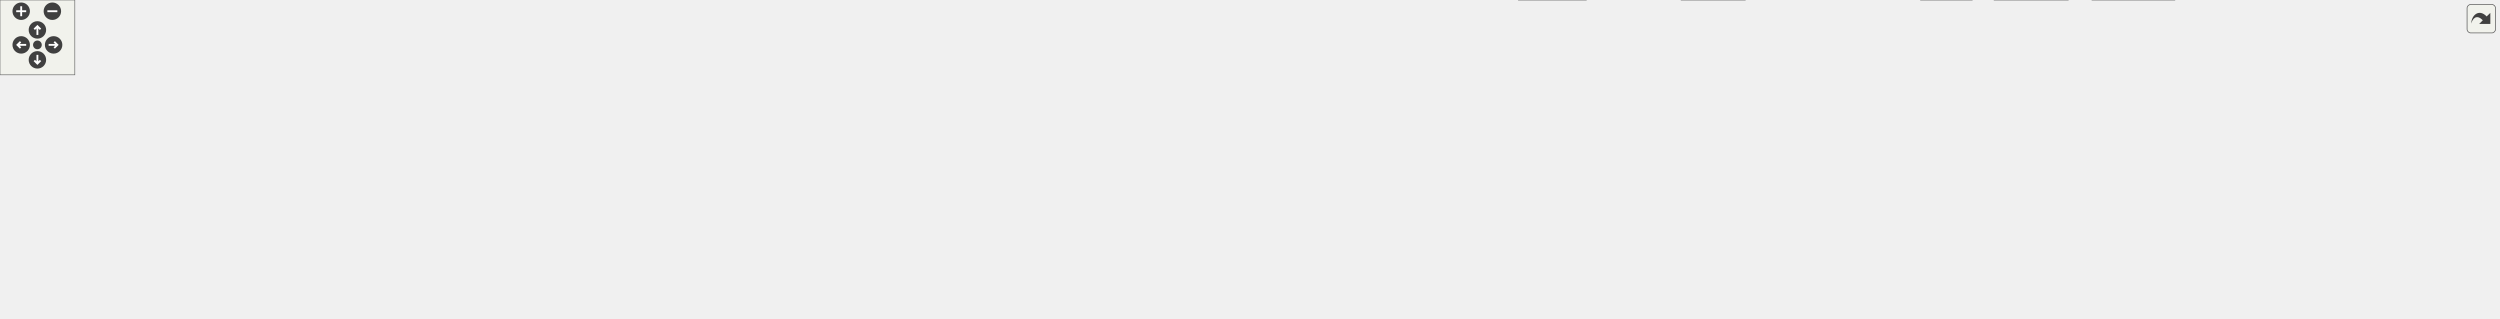
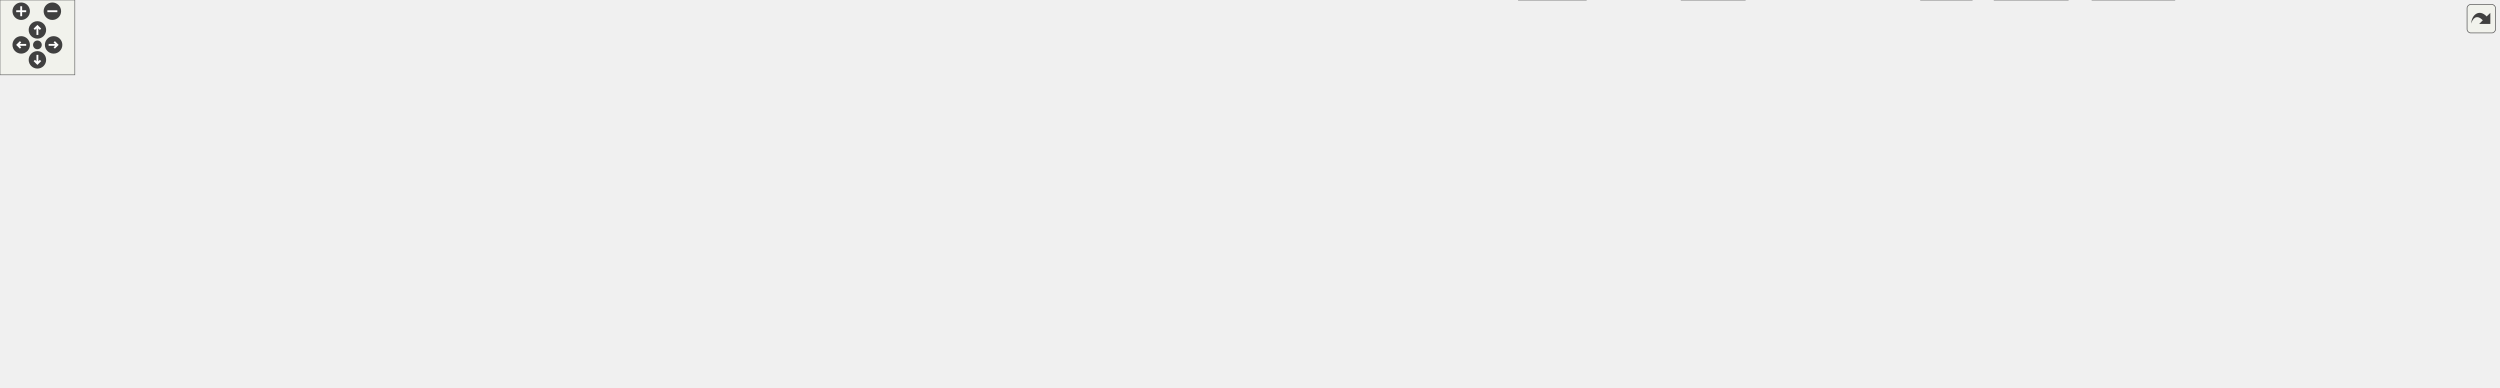
<svg xmlns="http://www.w3.org/2000/svg" xmlns:xlink="http://www.w3.org/1999/xlink" id="main" version="1.1" xml:space="preserve">
  <style type="text/css">
.edge:hover path { stroke: red; }
.edge:hover polygon { stroke: red; fill: red; }
</style>
  <defs>
    <circle id="rim" cx="0" cy="0" r="7" />
    <circle id="rim2" cx="0" cy="0" r="3.5" />
    <g id="zoomPlus">
      <use xlink:href="#rim" fill="#404040">
        <set attributeName="fill" to="#808080" begin="zoomplus.mouseover" end="zoomplus.mouseout" />
      </use>
      <path d="M-4,0h8M0,-4v8" fill="none" stroke="white" stroke-width="1.5" pointer-events="none" />
    </g>
    <g id="zoomMin">
      <use xlink:href="#rim" fill="#404040">
        <set attributeName="fill" to="#808080" begin="zoomminus.mouseover" end="zoomminus.mouseout" />
      </use>
      <path d="M-4,0h8" fill="none" stroke="white" stroke-width="1.5" pointer-events="none" />
    </g>
    <g id="dirArrow">
      <path fill="none" stroke="white" stroke-width="1.5" d="M0,-3.0v7 M-2.5,-0.5L0,-3.0L2.5,-0.5" />
    </g>
    <g id="resetDef">
      <use xlink:href="#rim2" fill="#404040">
        <set attributeName="fill" to="#808080" begin="reset.mouseover" end="reset.mouseout" />
      </use>
    </g>
  </defs>
  <svg id="graph" class="graph">
    <g id="viewport">
      <g id="node1" class="node">
        <g id="a_node1">
          <a xlink:title=" ">
-             <polygon fill="#999999" stroke="#666666" points="630,-195 492,-195 492,-176 630,-176 630,-195" />
-             <text text-anchor="middle" x="561" y="-183" font-family="Helvetica,sans-Serif" font-size="10.00">FpgaMemBufferOverAxi.hpp</text>
+             <polygon fill="#999999" stroke="#666666" points="630,-250 492,-250 492,-231 630,-231 630,-250" />
+             <text text-anchor="middle" x="561" y="-238" font-family="Helvetica,sans-Serif" font-size="10.00">FpgaMemBufferOverAxi.hpp</text>
          </a>
        </g>
      </g>
      <g id="node2" class="node">
        <g id="a_node2">
          <a xlink:title=" ">
            <polygon fill="#e0e0e0" stroke="#999999" points="118,-79.5 0,-79.5 0,-60.5 118,-60.5 118,-79.5" />
            <text text-anchor="middle" x="59" y="-67.5" font-family="Helvetica,sans-Serif" font-size="10.00">boost/log/core/core.hpp</text>
          </a>
        </g>
      </g>
      <g id="edge1" class="edge">
-         <path fill="none" stroke="#63b8ff" d="M521.61,-175.59C431.36,-155.19 209.72,-105.08 109.58,-82.44" />
-         <polygon fill="#63b8ff" stroke="#63b8ff" points="110.56,-79.07 100.03,-80.28 109.01,-85.9 110.56,-79.07" />
+         <path fill="none" stroke="#63b8ff" d="M533.57,-230.53C506.28,-221.58 463.22,-207.42 426,-195 305.09,-154.65 162.04,-106.08 95.92,-83.57" />
+         <polygon fill="#63b8ff" stroke="#63b8ff" points="97.26,-80.33 86.67,-80.43 95.01,-86.96 97.26,-80.33" />
      </g>
      <g id="node3" class="node">
        <g id="a_node3">
          <a xlink:title=" ">
            <polygon fill="#e0e0e0" stroke="#999999" points="277.5,-79.5 136.5,-79.5 136.5,-60.5 277.5,-60.5 277.5,-79.5" />
            <text text-anchor="middle" x="207" y="-67.5" font-family="Helvetica,sans-Serif" font-size="10.00">boost/log/sources/logger.hpp</text>
          </a>
        </g>
      </g>
      <g id="edge2" class="edge">
-         <path fill="none" stroke="#63b8ff" d="M533.22,-175.59C470.41,-155.45 317.33,-106.37 245.46,-83.33" />
-         <polygon fill="#63b8ff" stroke="#63b8ff" points="246.68,-80.05 236.09,-80.33 244.54,-86.71 246.68,-80.05" />
+         <path fill="none" stroke="#63b8ff" d="M542.47,-230.68C484.53,-203.1 306.55,-118.38 236.12,-84.86" />
+         <polygon fill="#63b8ff" stroke="#63b8ff" points="237.68,-81.73 227.14,-80.59 234.67,-88.05 237.68,-81.73" />
      </g>
      <g id="node4" class="node">
        <g id="a_node4">
          <a xlink:title=" ">
            <polygon fill="#e0e0e0" stroke="#999999" points="396.5,-79.5 295.5,-79.5 295.5,-60.5 396.5,-60.5 396.5,-79.5" />
            <text text-anchor="middle" x="346" y="-67.5" font-family="Helvetica,sans-Serif" font-size="10.00">boost/log/trivial.hpp</text>
          </a>
        </g>
      </g>
      <g id="edge3" class="edge">
-         <path fill="none" stroke="#63b8ff" d="M544.13,-175.59C507,-155.99 417.94,-108.98 372.97,-85.24" />
-         <polygon fill="#63b8ff" stroke="#63b8ff" points="374.61,-82.14 364.13,-80.57 371.34,-88.34 374.61,-82.14" />
+         <path fill="none" stroke="#63b8ff" d="M549.74,-230.68C515.28,-203.67 410.88,-121.85 366.41,-87" />
+         <polygon fill="#63b8ff" stroke="#63b8ff" points="368.63,-84.29 358.6,-80.87 364.31,-89.79 368.63,-84.29" />
      </g>
      <g id="node5" class="node">
        <g id="a_node5">
          <a xlink:title=" ">
            <polygon fill="#e0e0e0" stroke="#999999" points="457.5,-79.5 414.5,-79.5 414.5,-60.5 457.5,-60.5 457.5,-79.5" />
            <text text-anchor="middle" x="436" y="-67.5" font-family="Helvetica,sans-Serif" font-size="10.00">fcntl.h</text>
          </a>
        </g>
      </g>
      <g id="edge4" class="edge">
-         <path fill="none" stroke="#63b8ff" d="M551.19,-175.59C530.29,-156.61 481.08,-111.93 454.24,-87.56" />
-         <polygon fill="#63b8ff" stroke="#63b8ff" points="456.64,-85.01 446.88,-80.88 451.93,-90.2 456.64,-85.01" />
+         <path fill="none" stroke="#63b8ff" d="M554.63,-230.91C535.07,-204.55 475.63,-124.43 449.07,-88.62" />
+         <polygon fill="#63b8ff" stroke="#63b8ff" points="452.18,-86.93 443.41,-80.99 446.56,-91.1 452.18,-86.93" />
      </g>
      <g id="node6" class="node">
        <g id="a_node6">
          <a xlink:title=" ">
            <polygon fill="#e0e0e0" stroke="#999999" points="544.5,-79.5 475.5,-79.5 475.5,-60.5 544.5,-60.5 544.5,-79.5" />
            <text text-anchor="middle" x="510" y="-67.5" font-family="Helvetica,sans-Serif" font-size="10.00">sys/mman.h</text>
          </a>
        </g>
      </g>
      <g id="edge5" class="edge">
-         <path fill="none" stroke="#63b8ff" d="M557,-175.59C548.77,-157.28 529.78,-115.02 518.62,-90.19" />
-         <polygon fill="#63b8ff" stroke="#63b8ff" points="521.89,-88.93 514.6,-81.25 515.51,-91.8 521.89,-88.93" />
+         <path fill="none" stroke="#63b8ff" d="M558.4,-230.91C550.56,-205 526.99,-127.15 515.9,-90.49" />
+         <polygon fill="#63b8ff" stroke="#63b8ff" points="519.34,-89.78 513.09,-81.22 512.64,-91.81 519.34,-89.78" />
      </g>
      <g id="node7" class="node">
        <g id="a_node7">
          <a xlink:title=" ">
            <polygon fill="#e0e0e0" stroke="#999999" points="621.5,-79.5 562.5,-79.5 562.5,-60.5 621.5,-60.5 621.5,-79.5" />
            <text text-anchor="middle" x="592" y="-67.5" font-family="Helvetica,sans-Serif" font-size="10.00">sys/stat.h</text>
          </a>
        </g>
      </g>
      <g id="edge6" class="edge">
-         <path fill="none" stroke="#63b8ff" d="M563.43,-175.59C568.39,-157.44 579.77,-115.79 586.57,-90.87" />
-         <polygon fill="#63b8ff" stroke="#63b8ff" points="589.92,-91.89 589.18,-81.32 583.17,-90.05 589.92,-91.89" />
+         <path fill="none" stroke="#63b8ff" d="M562.58,-230.91C567.33,-205.12 581.55,-127.82 588.33,-90.97" />
+         <polygon fill="#63b8ff" stroke="#63b8ff" points="591.74,-91.73 590.11,-81.26 584.86,-90.46 591.74,-91.73" />
      </g>
      <g id="node8" class="node">
        <g id="a_node8">
          <a xlink:title=" ">
            <polygon fill="#e0e0e0" stroke="#999999" points="704.5,-79.5 639.5,-79.5 639.5,-60.5 704.5,-60.5 704.5,-79.5" />
            <text text-anchor="middle" x="672" y="-67.5" font-family="Helvetica,sans-Serif" font-size="10.00">sys/types.h</text>
          </a>
        </g>
      </g>
      <g id="edge7" class="edge">
-         <path fill="none" stroke="#63b8ff" d="M569.71,-175.59C588.19,-156.7 631.59,-112.32 655.49,-87.88" />
-         <polygon fill="#63b8ff" stroke="#63b8ff" points="657.78,-90.54 662.27,-80.95 652.78,-85.65 657.78,-90.54" />
+         <path fill="none" stroke="#63b8ff" d="M566.66,-230.91C583.95,-204.67 636.36,-125.11 660.09,-89.08" />
+         <polygon fill="#63b8ff" stroke="#63b8ff" points="662.81,-91.31 665.39,-81.04 656.96,-87.46 662.81,-91.31" />
      </g>
      <g id="node9" class="node">
        <g id="a_node9">
          <a xlink:title=" ">
            <polygon fill="#e0e0e0" stroke="#999999" points="773,-79.5 723,-79.5 723,-60.5 773,-60.5 773,-79.5" />
            <text text-anchor="middle" x="748" y="-67.5" font-family="Helvetica,sans-Serif" font-size="10.00">unistd.h</text>
          </a>
        </g>
      </g>
      <g id="edge8" class="edge">
-         <path fill="none" stroke="#63b8ff" d="M575.67,-175.59C607.76,-156.12 684.45,-109.57 723.8,-85.69" />
-         <polygon fill="#63b8ff" stroke="#63b8ff" points="725.37,-88.83 732.1,-80.65 721.74,-82.85 725.37,-88.83" />
+         <path fill="none" stroke="#63b8ff" d="M570.98,-230.66C581.09,-221.7 597.16,-207.42 611,-195 653.74,-156.64 703.7,-111.29 729.88,-87.49" />
+         <polygon fill="#63b8ff" stroke="#63b8ff" points="732.23,-90.08 737.27,-80.77 727.52,-84.9 732.23,-90.08" />
      </g>
      <g id="node10" class="node">
        <g id="a_node10">
          <a xlink:href="_dma_buffer_abstract_8hpp.html" target="_top" xlink:title=" ">
            <polygon fill="white" stroke="#666666" points="1867.5,-140 1750.5,-140 1750.5,-121 1867.5,-121 1867.5,-140" />
            <text text-anchor="middle" x="1809" y="-128" font-family="Helvetica,sans-Serif" font-size="10.00">DmaBufferAbstract.hpp</text>
          </a>
        </g>
      </g>
      <g id="edge9" class="edge">
-         <path fill="none" stroke="#63b8ff" d="M630.32,-181.56C848.44,-172.29 1519.21,-143.81 1738.69,-134.49" />
-         <polygon fill="#63b8ff" stroke="#63b8ff" points="1738.68,-137.99 1748.52,-134.07 1738.38,-131 1738.68,-137.99" />
+         <path fill="none" stroke="#63b8ff" d="M630.32,-233.5C848.44,-214.63 1519.21,-156.58 1738.69,-137.58" />
+         <polygon fill="#63b8ff" stroke="#63b8ff" points="1738.86,-141.08 1748.52,-136.73 1738.26,-134.11 1738.86,-141.08" />
      </g>
      <g id="node20" class="node">
        <g id="a_node20">
          <a xlink:href="_uio_if_8hpp.html" target="_top" xlink:title=" ">
-             <polygon fill="white" stroke="#666666" points="935,-140 879,-140 879,-121 935,-121 935,-140" />
-             <text text-anchor="middle" x="907" y="-128" font-family="Helvetica,sans-Serif" font-size="10.00">UioIf.hpp</text>
+             <polygon fill="white" stroke="#666666" points="840,-195 784,-195 784,-176 840,-176 840,-195" />
+             <text text-anchor="middle" x="812" y="-183" font-family="Helvetica,sans-Serif" font-size="10.00">UioIf.hpp</text>
          </a>
        </g>
      </g>
      <g id="edge19" class="edge">
-         <path fill="none" stroke="#63b8ff" d="M619.69,-175.51C690.19,-164.71 806.51,-146.89 867.26,-137.59" />
-         <polygon fill="#63b8ff" stroke="#63b8ff" points="867.79,-141.05 877.15,-136.07 866.73,-134.13 867.79,-141.05" />
+         <path fill="none" stroke="#63b8ff" d="M603.58,-230.51C650.9,-220.52 726.69,-204.51 772.66,-194.81" />
+         <polygon fill="#63b8ff" stroke="#63b8ff" points="773.13,-198.29 782.19,-192.79 771.68,-191.44 773.13,-198.29" />
      </g>
      <g id="node11" class="node">
        <g id="a_node11">
          <a xlink:title=" ">
            <polygon fill="#e0e0e0" stroke="#999999" points="1942,-79.5 1896,-79.5 1896,-60.5 1942,-60.5 1942,-79.5" />
            <text text-anchor="middle" x="1919" y="-67.5" font-family="Helvetica,sans-Serif" font-size="10.00">cstdint</text>
          </a>
        </g>
      </g>
      <g id="edge10" class="edge">
        <path fill="none" stroke="#63b8ff" d="M1825.71,-120.62C1843.31,-111.25 1871.31,-96.36 1892.05,-85.33" />
        <polygon fill="#63b8ff" stroke="#63b8ff" points="1893.61,-88.46 1900.8,-80.68 1890.33,-82.28 1893.61,-88.46" />
      </g>
      <g id="node12" class="node">
        <g id="a_node12">
          <a xlink:title=" ">
            <polygon fill="#e0e0e0" stroke="#999999" points="2004,-79.5 1960,-79.5 1960,-60.5 2004,-60.5 2004,-79.5" />
            <text text-anchor="middle" x="1982" y="-67.5" font-family="Helvetica,sans-Serif" font-size="10.00">vector</text>
          </a>
        </g>
      </g>
      <g id="edge11" class="edge">
        <path fill="none" stroke="#63b8ff" d="M1841.52,-120.52C1870.55,-112.22 1914.06,-99.07 1951,-85 1951.62,-84.76 1952.25,-84.52 1952.88,-84.27" />
        <polygon fill="#63b8ff" stroke="#63b8ff" points="1953.88,-87.65 1961.74,-80.54 1951.17,-81.2 1953.88,-87.65" />
      </g>
      <g id="node13" class="node">
        <g id="a_node13">
          <a xlink:title=" ">
            <polygon fill="#e0e0e0" stroke="#999999" points="1877.5,-79.5 1740.5,-79.5 1740.5,-60.5 1877.5,-60.5 1877.5,-79.5" />
            <text text-anchor="middle" x="1809" y="-67.5" font-family="Helvetica,sans-Serif" font-size="10.00">boost/core/noncopyable.hpp</text>
          </a>
        </g>
      </g>
      <g id="edge12" class="edge">
        <path fill="none" stroke="#63b8ff" d="M1809,-120.87C1809,-113 1809,-101.1 1809,-90.89" />
        <polygon fill="#63b8ff" stroke="#63b8ff" points="1812.5,-91.18 1809,-81.18 1805.5,-91.18 1812.5,-91.18" />
      </g>
      <g id="node14" class="node">
        <g id="a_node14">
          <a xlink:href="_uio_config_8hpp.html" target="_top" xlink:title=" ">
            <polygon fill="white" stroke="#666666" points="1683.5,-79.5 1572.5,-79.5 1572.5,-60.5 1683.5,-60.5 1683.5,-79.5" />
            <text text-anchor="middle" x="1628" y="-67.5" font-family="Helvetica,sans-Serif" font-size="10.00">udmaio/UioConfig.hpp</text>
          </a>
        </g>
      </g>
      <g id="edge13" class="edge">
        <path fill="none" stroke="#63b8ff" d="M1781.51,-120.62C1750.81,-110.69 1700.91,-94.57 1666.38,-83.4" />
        <polygon fill="#63b8ff" stroke="#63b8ff" points="1667.78,-80.18 1657.19,-80.43 1665.63,-86.84 1667.78,-80.18" />
      </g>
      <g id="node15" class="node">
        <g id="a_node15">
          <a xlink:title=" ">
            <polygon fill="#e0e0e0" stroke="#999999" points="1272,-19 1218,-19 1218,0 1272,0 1272,-19" />
            <text text-anchor="middle" x="1245" y="-7" font-family="Helvetica,sans-Serif" font-size="10.00">iostream</text>
          </a>
        </g>
      </g>
      <g id="edge14" class="edge">
        <path fill="none" stroke="#63b8ff" d="M1589.17,-60.01C1580.89,-58.23 1572.17,-56.46 1564,-55 1463.37,-37 1343.79,-22.02 1283.64,-14.92" />
        <polygon fill="#63b8ff" stroke="#63b8ff" points="1284.26,-11.47 1273.93,-13.78 1283.45,-18.42 1284.26,-11.47" />
      </g>
      <g id="node16" class="node">
        <g id="a_node16">
          <a xlink:title=" ">
            <polygon fill="#e0e0e0" stroke="#999999" points="1399.5,-19 1348.5,-19 1348.5,0 1399.5,0 1399.5,-19" />
            <text text-anchor="middle" x="1374" y="-7" font-family="Helvetica,sans-Serif" font-size="10.00">memory</text>
          </a>
        </g>
      </g>
      <g id="edge15" class="edge">
        <path fill="none" stroke="#63b8ff" d="M1589.15,-60.05C1540.62,-48.87 1458.2,-29.89 1410.7,-18.95" />
        <polygon fill="#63b8ff" stroke="#63b8ff" points="1411.71,-15.59 1401.18,-16.76 1410.14,-22.41 1411.71,-15.59" />
      </g>
      <g id="node17" class="node">
        <g id="a_node17">
          <a xlink:title=" ">
            <polygon fill="#e0e0e0" stroke="#999999" points="1658.5,-19 1599.5,-19 1599.5,0 1658.5,0 1658.5,-19" />
            <text text-anchor="middle" x="1629" y="-7" font-family="Helvetica,sans-Serif" font-size="10.00">stdexcept</text>
          </a>
        </g>
      </g>
      <g id="edge16" class="edge">
        <path fill="none" stroke="#63b8ff" d="M1628.15,-60.37C1628.28,-52.5 1628.49,-40.6 1628.66,-30.39" />
        <polygon fill="#63b8ff" stroke="#63b8ff" points="1632.15,-30.74 1628.83,-20.68 1625.16,-30.62 1632.15,-30.74" />
      </g>
      <g id="node18" class="node">
        <g id="a_node18">
          <a xlink:title=" ">
            <polygon fill="#e0e0e0" stroke="#999999" points="1581.5,-19 1540.5,-19 1540.5,0 1581.5,0 1581.5,-19" />
            <text text-anchor="middle" x="1561" y="-7" font-family="Helvetica,sans-Serif" font-size="10.00">string</text>
          </a>
        </g>
      </g>
      <g id="edge17" class="edge">
        <path fill="none" stroke="#63b8ff" d="M1617.82,-60.12C1607.79,-51.35 1592.21,-37.75 1579.9,-27" />
        <polygon fill="#63b8ff" stroke="#63b8ff" points="1582.25,-24.4 1572.41,-20.46 1577.64,-29.68 1582.25,-24.4" />
      </g>
      <g id="node19" class="node">
        <g id="a_node19">
          <a xlink:title=" ">
            <polygon fill="#e0e0e0" stroke="#999999" points="1744,-19 1678,-19 1678,0 1744,0 1744,-19" />
            <text text-anchor="middle" x="1711" y="-7" font-family="Helvetica,sans-Serif" font-size="10.00">string_view</text>
          </a>
        </g>
      </g>
      <g id="edge18" class="edge">
        <path fill="none" stroke="#63b8ff" d="M1640.61,-60.12C1653.4,-51.1 1673.48,-36.95 1688.92,-26.06" />
        <polygon fill="#63b8ff" stroke="#63b8ff" points="1690.88,-28.96 1697.04,-20.34 1686.85,-23.24 1690.88,-28.96" />
      </g>
-       <g id="edge26" class="edge">
-         <path fill="none" stroke="#63b8ff" d="M878.53,-129.37C776.37,-128.6 418.85,-123.16 127,-85 121.02,-84.22 114.79,-83.21 108.62,-82.09" />
+       <g id="node21" class="node">
+         <g id="a_node21">
+           <a xlink:href="_uio_if_base_8hpp.html" target="_top" xlink:title=" ">
+             <polygon fill="white" stroke="#666666" points="963.5,-140 850.5,-140 850.5,-121 963.5,-121 963.5,-140" />
+             <text text-anchor="middle" x="907" y="-128" font-family="Helvetica,sans-Serif" font-size="10.00">udmaio/UioIfBase.hpp</text>
+           </a>
+         </g>
+       </g>
+       <g id="edge20" class="edge">
+         <path fill="none" stroke="#63b8ff" d="M828.12,-175.51C842.67,-167.39 864.34,-155.3 881.29,-145.85" />
+         <polygon fill="#63b8ff" stroke="#63b8ff" points="882.77,-149.02 889.8,-141.1 879.36,-142.91 882.77,-149.02" />
+       </g>
+       <g id="edge27" class="edge">
+         <path fill="none" stroke="#63b8ff" d="M850.45,-129.1C721.57,-127.57 396.32,-120.21 127,-85 121.02,-84.22 114.79,-83.21 108.62,-82.09" />
        <polygon fill="#63b8ff" stroke="#63b8ff" points="109.64,-78.72 99.16,-80.27 108.32,-85.59 109.64,-78.72" />
      </g>
-       <g id="edge29" class="edge">
-         <path fill="none" stroke="#63b8ff" d="M878.74,-128.52C790.7,-125.25 513.67,-113.25 286,-85 278.84,-84.11 271.34,-83.01 263.94,-81.82" />
+       <g id="edge30" class="edge">
+         <path fill="none" stroke="#63b8ff" d="M850.3,-127.41C740.86,-122.94 493.02,-110.69 286,-85 278.84,-84.11 271.34,-83.01 263.94,-81.82" />
        <polygon fill="#63b8ff" stroke="#63b8ff" points="264.76,-78.41 254.32,-80.2 263.61,-85.31 264.76,-78.41" />
      </g>
-       <g id="edge30" class="edge">
-         <path fill="none" stroke="#63b8ff" d="M878.52,-128.42C801.66,-125.19 583.78,-113.98 405,-85 400.44,-84.26 395.71,-83.36 391,-82.38" />
+       <g id="edge31" class="edge">
+         <path fill="none" stroke="#63b8ff" d="M850.21,-127.14C756.82,-122.67 565.21,-110.97 405,-85 400.44,-84.26 395.71,-83.36 391,-82.38" />
        <polygon fill="#63b8ff" stroke="#63b8ff" points="392.15,-79.05 381.63,-80.31 390.64,-85.89 392.15,-79.05" />
      </g>
-       <g id="edge31" class="edge">
-         <path fill="none" stroke="#63b8ff" d="M878.54,-129.89C807.53,-130.18 617.35,-126.66 466,-85 465.01,-84.73 464,-84.42 463,-84.09" />
+       <g id="edge32" class="edge">
+         <path fill="none" stroke="#63b8ff" d="M850.2,-129.8C765.14,-128.9 600.29,-121.96 466,-85 465.01,-84.73 464,-84.42 463,-84.09" />
        <polygon fill="#63b8ff" stroke="#63b8ff" points="464.43,-80.9 453.85,-80.44 461.84,-87.4 464.43,-80.9" />
      </g>
-       <g id="edge32" class="edge">
-         <path fill="none" stroke="#63b8ff" d="M878.69,-127.77C818.26,-123.68 672.39,-111.69 553,-85 550.57,-84.46 548.09,-83.83 545.59,-83.16" />
+       <g id="edge33" class="edge">
+         <path fill="none" stroke="#63b8ff" d="M850.02,-125.68C779.59,-120.2 656.37,-108.11 553,-85 550.57,-84.46 548.09,-83.83 545.59,-83.16" />
        <polygon fill="#63b8ff" stroke="#63b8ff" points="546.82,-79.87 536.24,-80.39 544.83,-86.58 546.82,-79.87" />
      </g>
-       <g id="edge33" class="edge">
-         <path fill="none" stroke="#63b8ff" d="M878.71,-126.79C828.17,-121.53 719.29,-108.38 630,-85 628.26,-84.54 626.49,-84.04 624.71,-83.5" />
+       <g id="edge34" class="edge">
+         <path fill="none" stroke="#63b8ff" d="M850.1,-123.63C793.63,-117.03 704.92,-104.62 630,-85 628.26,-84.54 626.49,-84.04 624.71,-83.5" />
        <polygon fill="#63b8ff" stroke="#63b8ff" points="625.9,-80.21 615.31,-80.36 623.68,-86.85 625.9,-80.21" />
      </g>
-       <g id="edge34" class="edge">
-         <path fill="none" stroke="#63b8ff" d="M878.66,-123.85C840.85,-116.11 771.93,-101.29 714,-85 712.17,-84.48 710.3,-83.94 708.42,-83.37" />
+       <g id="edge35" class="edge">
+         <path fill="none" stroke="#63b8ff" d="M862.62,-120.52C823.31,-112.27 764.48,-99.2 714,-85 712.17,-84.48 710.3,-83.94 708.42,-83.37" />
        <polygon fill="#63b8ff" stroke="#63b8ff" points="709.68,-80.1 699.09,-80.43 707.58,-86.78 709.68,-80.1" />
      </g>
-       <g id="edge35" class="edge">
+       <g id="edge36" class="edge">
        <path fill="none" stroke="#63b8ff" d="M881.01,-120.66C855.63,-111.93 815.98,-98.04 782,-85 781.22,-84.7 780.43,-84.39 779.63,-84.08" />
        <polygon fill="#63b8ff" stroke="#63b8ff" points="781.15,-80.92 770.56,-80.46 778.55,-87.42 781.15,-80.92" />
      </g>
+       <g id="edge26" class="edge">
+         <path fill="none" stroke="#63b8ff" d="M963.78,-128.62C1097.17,-126.07 1440.83,-116.7 1726,-85 1733.8,-84.13 1741.98,-83.01 1750.03,-81.79" />
+         <polygon fill="#63b8ff" stroke="#63b8ff" points="1750.47,-85.26 1759.79,-80.23 1749.37,-78.35 1750.47,-85.26" />
+       </g>
+       <g id="edge37" class="edge">
+         <path fill="none" stroke="#63b8ff" d="M963.98,-128.47C1078.3,-125.78 1343.58,-116.4 1564,-85 1569.35,-84.24 1574.92,-83.28 1580.44,-82.22" />
+         <polygon fill="#63b8ff" stroke="#63b8ff" points="1581.04,-85.67 1590.13,-80.24 1579.64,-78.81 1581.04,-85.67" />
+       </g>
+       <g id="edge23" class="edge">
+         <path fill="none" stroke="#63b8ff" d="M946.21,-120.58C974.41,-113.27 1012.8,-101.44 1044,-85 1063.35,-74.81 1063.42,-64.75 1083,-55 1122.82,-35.18 1172.7,-23.18 1206.51,-16.72" />
+         <polygon fill="#63b8ff" stroke="#63b8ff" points="1207.06,-20.17 1216.27,-14.93 1205.8,-13.29 1207.06,-20.17" />
+       </g>
+       <g id="edge24" class="edge">
+         <path fill="none" stroke="#63b8ff" d="M963.79,-125.34C1043.71,-118.87 1184.9,-105.03 1232,-85 1251.8,-76.58 1251.5,-65.99 1270,-55 1291.46,-42.24 1317.26,-31.18 1337.79,-23.28" />
+         <polygon fill="#63b8ff" stroke="#63b8ff" points="1338.75,-26.65 1346.88,-19.86 1336.29,-20.1 1338.75,-26.65" />
+       </g>
      <g id="edge25" class="edge">
-         <path fill="none" stroke="#63b8ff" d="M935.39,-129.12C1040.5,-127.45 1417.47,-119.29 1726,-85 1733.8,-84.13 1741.98,-83.01 1750.03,-81.79" />
-         <polygon fill="#63b8ff" stroke="#63b8ff" points="1750.47,-85.26 1759.79,-80.23 1749.37,-78.35 1750.47,-85.26" />
-       </g>
-       <g id="edge36" class="edge">
-         <path fill="none" stroke="#63b8ff" d="M935.33,-129.07C1026.8,-127.38 1322.36,-119.42 1564,-85 1569.35,-84.24 1574.92,-83.28 1580.44,-82.22" />
-         <polygon fill="#63b8ff" stroke="#63b8ff" points="1581.04,-85.67 1590.13,-80.24 1579.64,-78.81 1581.04,-85.67" />
-       </g>
-       <g id="edge22" class="edge">
-         <path fill="none" stroke="#63b8ff" d="M935.46,-123.38C964.02,-116.54 1008.72,-103.87 1044,-85 1062.97,-74.85 1062.79,-64.7 1082,-55 1121.94,-34.84 1172.15,-22.91 1206.21,-16.55" />
-         <polygon fill="#63b8ff" stroke="#63b8ff" points="1206.82,-20 1216.05,-14.8 1205.59,-13.11 1206.82,-20" />
-       </g>
-       <g id="edge23" class="edge">
-         <path fill="none" stroke="#63b8ff" d="M935.13,-130.39C992.95,-131.21 1128.33,-127.94 1231,-85 1251.18,-76.56 1251.13,-66.06 1270,-55 1291.54,-42.38 1317.34,-31.31 1337.86,-23.38" />
-         <polygon fill="#63b8ff" stroke="#63b8ff" points="1338.82,-26.76 1346.93,-19.95 1336.34,-20.21 1338.82,-26.76" />
-       </g>
-       <g id="edge24" class="edge">
-         <path fill="none" stroke="#63b8ff" d="M935.29,-129.86C1069.03,-131.29 1633.83,-134.35 1693,-85 1708.63,-71.96 1712.01,-47.91 1712.2,-30.66" />
+         <path fill="none" stroke="#63b8ff" d="M963.75,-130.12C1134.85,-131.47 1637.37,-131.4 1693,-85 1708.63,-71.96 1712.01,-47.91 1712.2,-30.66" />
        <polygon fill="#63b8ff" stroke="#63b8ff" points="1715.7,-30.73 1711.92,-20.83 1708.7,-30.93 1715.7,-30.73" />
      </g>
-       <g id="node21" class="node">
-         <g id="a_node21">
+       <g id="node22" class="node">
+         <g id="a_node22">
          <a xlink:title=" ">
            <polygon fill="#e0e0e0" stroke="#999999" points="1339,-79.5 1279,-79.5 1279,-60.5 1339,-60.5 1339,-79.5" />
            <text text-anchor="middle" x="1309" y="-67.5" font-family="Helvetica,sans-Serif" font-size="10.00">filesystem</text>
          </a>
        </g>
      </g>
-       <g id="edge20" class="edge">
-         <path fill="none" stroke="#63b8ff" d="M935.15,-127.77C995.95,-123.66 1143.87,-111.56 1265,-85 1267.48,-84.46 1270.02,-83.83 1272.57,-83.16" />
+       <g id="edge21" class="edge">
+         <path fill="none" stroke="#63b8ff" d="M963.97,-125.68C1035.07,-120.16 1160.08,-108.01 1265,-85 1267.48,-84.46 1270.02,-83.83 1272.57,-83.16" />
        <polygon fill="#63b8ff" stroke="#63b8ff" points="1273.54,-86.52 1282.17,-80.37 1271.59,-79.8 1273.54,-86.52" />
      </g>
-       <g id="node22" class="node">
-         <g id="a_node22">
+       <g id="node23" class="node">
+         <g id="a_node23">
          <a xlink:title=" ">
            <polygon fill="#e0e0e0" stroke="#999999" points="1407,-79.5 1357,-79.5 1357,-60.5 1407,-60.5 1407,-79.5" />
            <text text-anchor="middle" x="1382" y="-67.5" font-family="Helvetica,sans-Serif" font-size="10.00">fstream</text>
          </a>
        </g>
      </g>
-       <g id="edge21" class="edge">
-         <path fill="none" stroke="#63b8ff" d="M935.35,-129.46C1006.1,-128.76 1195.73,-123.17 1348,-85 1349.39,-84.65 1350.8,-84.25 1352.22,-83.82" />
+       <g id="edge22" class="edge">
+         <path fill="none" stroke="#63b8ff" d="M963.94,-128.99C1048.84,-127.06 1213.08,-118.82 1348,-85 1349.39,-84.65 1350.8,-84.25 1352.22,-83.82" />
        <polygon fill="#63b8ff" stroke="#63b8ff" points="1353.25,-87.17 1361.49,-80.5 1350.89,-80.58 1353.25,-87.17" />
      </g>
-       <g id="node23" class="node">
-         <g id="a_node23">
+       <g id="node24" class="node">
+         <g id="a_node24">
          <a xlink:title=" ">
            <polygon fill="#e0e0e0" stroke="#999999" points="1554.5,-79.5 1425.5,-79.5 1425.5,-60.5 1554.5,-60.5 1554.5,-79.5" />
            <text text-anchor="middle" x="1490" y="-67.5" font-family="Helvetica,sans-Serif" font-size="10.00">boost/log/expressions.hpp</text>
          </a>
        </g>
      </g>
-       <g id="edge27" class="edge">
-         <path fill="none" stroke="#63b8ff" d="M935.25,-128.02C1012.51,-123.77 1233.66,-110.15 1416,-85 1422.39,-84.12 1429.06,-83.06 1435.68,-81.92" />
+       <g id="edge28" class="edge">
+         <path fill="none" stroke="#63b8ff" d="M963.7,-126.4C1057.92,-120.82 1252.56,-107.55 1416,-85 1422.39,-84.12 1429.06,-83.06 1435.68,-81.92" />
        <polygon fill="#63b8ff" stroke="#63b8ff" points="1435.97,-85.42 1445.2,-80.21 1434.73,-78.53 1435.97,-85.42" />
      </g>
-       <g id="node24" class="node">
-         <g id="a_node24">
+       <g id="node25" class="node">
+         <g id="a_node25">
          <a xlink:title=" ">
            <polygon fill="#e0e0e0" stroke="#999999" points="892.5,-85 791.5,-85 791.5,-55 892.5,-55 892.5,-85" />
            <text text-anchor="start" x="799.5" y="-73" font-family="Helvetica,sans-Serif" font-size="10.00">boost/log/keywords</text>
            <text text-anchor="middle" x="842" y="-62" font-family="Helvetica,sans-Serif" font-size="10.00">/severity.hpp</text>
          </a>
        </g>
      </g>
-       <g id="edge28" class="edge">
+       <g id="edge29" class="edge">
        <path fill="none" stroke="#63b8ff" d="M897.13,-120.62C889.03,-113.32 877.2,-102.68 866.58,-93.12" />
        <polygon fill="#63b8ff" stroke="#63b8ff" points="868.94,-90.54 859.17,-86.45 864.26,-95.74 868.94,-90.54" />
      </g>
-       <g id="node25" class="node">
-         <g id="a_node25">
+       <g id="node26" class="node">
+         <g id="a_node26">
          <a xlink:title=" ">
            <polygon fill="#e0e0e0" stroke="#999999" points="1035,-85 911,-85 911,-55 1035,-55 1035,-85" />
            <text text-anchor="start" x="919" y="-73" font-family="Helvetica,sans-Serif" font-size="10.00">boost/log/sources/record</text>
            <text text-anchor="middle" x="973" y="-62" font-family="Helvetica,sans-Serif" font-size="10.00">_ostream.hpp</text>
          </a>
        </g>
      </g>
-       <g id="edge37" class="edge">
+       <g id="edge38" class="edge">
        <path fill="none" stroke="#63b8ff" d="M917.02,-120.62C925.33,-113.25 937.5,-102.47 948.37,-92.83" />
        <polygon fill="#63b8ff" stroke="#63b8ff" points="950.41,-95.7 955.58,-86.44 945.77,-90.46 950.41,-95.7" />
      </g>
-       <g id="node26" class="node">
-         <g id="a_node26">
+       <g id="node27" class="node">
+         <g id="a_node27">
          <a xlink:title=" ">
            <polygon fill="#e0e0e0" stroke="#999999" points="1222.5,-85 1091.5,-85 1091.5,-55 1222.5,-55 1222.5,-85" />
            <text text-anchor="start" x="1099.5" y="-73" font-family="Helvetica,sans-Serif" font-size="10.00">boost/log/sources/severity</text>
            <text text-anchor="middle" x="1157" y="-62" font-family="Helvetica,sans-Serif" font-size="10.00">_logger.hpp</text>
          </a>
        </g>
      </g>
-       <g id="edge38" class="edge">
-         <path fill="none" stroke="#63b8ff" d="M935.19,-122.9C971.05,-114.51 1034.28,-99.72 1084.08,-88.06" />
-         <polygon fill="#63b8ff" stroke="#63b8ff" points="1084.72,-91.51 1093.66,-85.82 1083.12,-84.69 1084.72,-91.51" />
+       <g id="edge39" class="edge">
+         <path fill="none" stroke="#63b8ff" d="M945.24,-120.55C982.14,-111.92 1038.94,-98.63 1084.43,-87.98" />
+         <polygon fill="#63b8ff" stroke="#63b8ff" points="1085.02,-91.44 1093.96,-85.75 1083.42,-84.62 1085.02,-91.44" />
      </g>
    </g>
  </svg>
  <g id="navigator" transform="translate(0 0)" fill="#404254">
    <rect fill="#f2f5e9" fill-opacity="0.5" stroke="#606060" stroke-width=".5" x="0" y="0" width="60" height="60" />
    <use id="zoomplus" xlink:href="#zoomPlus" x="17" y="9" />
    <use id="zoomminus" xlink:href="#zoomMin" x="42" y="9" />
    <use id="reset" xlink:href="#resetDef" x="30" y="36" />
    <g id="arrowUp" xlink:href="#dirArrow" transform="translate(30 24)">
      <use xlink:href="#rim" fill="#404040">
        <set attributeName="fill" to="#808080" begin="arrowUp.mouseover" end="arrowUp.mouseout" />
      </use>
      <path fill="none" stroke="white" stroke-width="1.5" d="M0,-3.0v7 M-2.5,-0.5L0,-3.0L2.5,-0.5" />
    </g>
    <g id="arrowRight" xlink:href="#dirArrow" transform="rotate(90) translate(36 -43)">
      <use xlink:href="#rim" fill="#404040">
        <set attributeName="fill" to="#808080" begin="arrowRight.mouseover" end="arrowRight.mouseout" />
      </use>
      <path fill="none" stroke="white" stroke-width="1.5" d="M0,-3.0v7 M-2.5,-0.5L0,-3.0L2.5,-0.5" />
    </g>
    <g id="arrowDown" xlink:href="#dirArrow" transform="rotate(180) translate(-30 -48)">
      <use xlink:href="#rim" fill="#404040">
        <set attributeName="fill" to="#808080" begin="arrowDown.mouseover" end="arrowDown.mouseout" />
      </use>
      <path fill="none" stroke="white" stroke-width="1.5" d="M0,-3.0v7 M-2.5,-0.5L0,-3.0L2.5,-0.5" />
    </g>
    <g id="arrowLeft" xlink:href="#dirArrow" transform="rotate(270) translate(-36 17)">
      <use xlink:href="#rim" fill="#404040">
        <set attributeName="fill" to="#808080" begin="arrowLeft.mouseover" end="arrowLeft.mouseout" />
      </use>
      <path fill="none" stroke="white" stroke-width="1.5" d="M0,-3.0v7 M-2.5,-0.5L0,-3.0L2.5,-0.5" />
    </g>
  </g>
  <svg viewBox="0 0 15 15" width="100%" height="30px" preserveAspectRatio="xMaxYMin meet">
    <g id="arrow_out" transform="scale(0.3 0.3)">
      <a xlink:href="_fpga_mem_buffer_over_axi_8hpp__incl_org.svg" target="_base">
        <rect id="button" ry="5" rx="5" y="6" x="6" height="38" width="38" fill="#f2f5e9" fill-opacity="0.5" stroke="#606060" stroke-width="1.0" />
        <path id="arrow" d="M 11.5,31.437 C 11.94,20.098 22.043,11.323 32.159,21.979 L 37.069,17.246 C 37.069,17.246 37.088,32 37.088,32 L 22.16,31.978 C 22.16,31.978 26.998,27.14 26.998,27.14 C 18.529,18.264 13.292,25.23 11.5,31.437 z" style="fill:#404040;" />
      </a>
    </g>
  </svg>
</svg>
